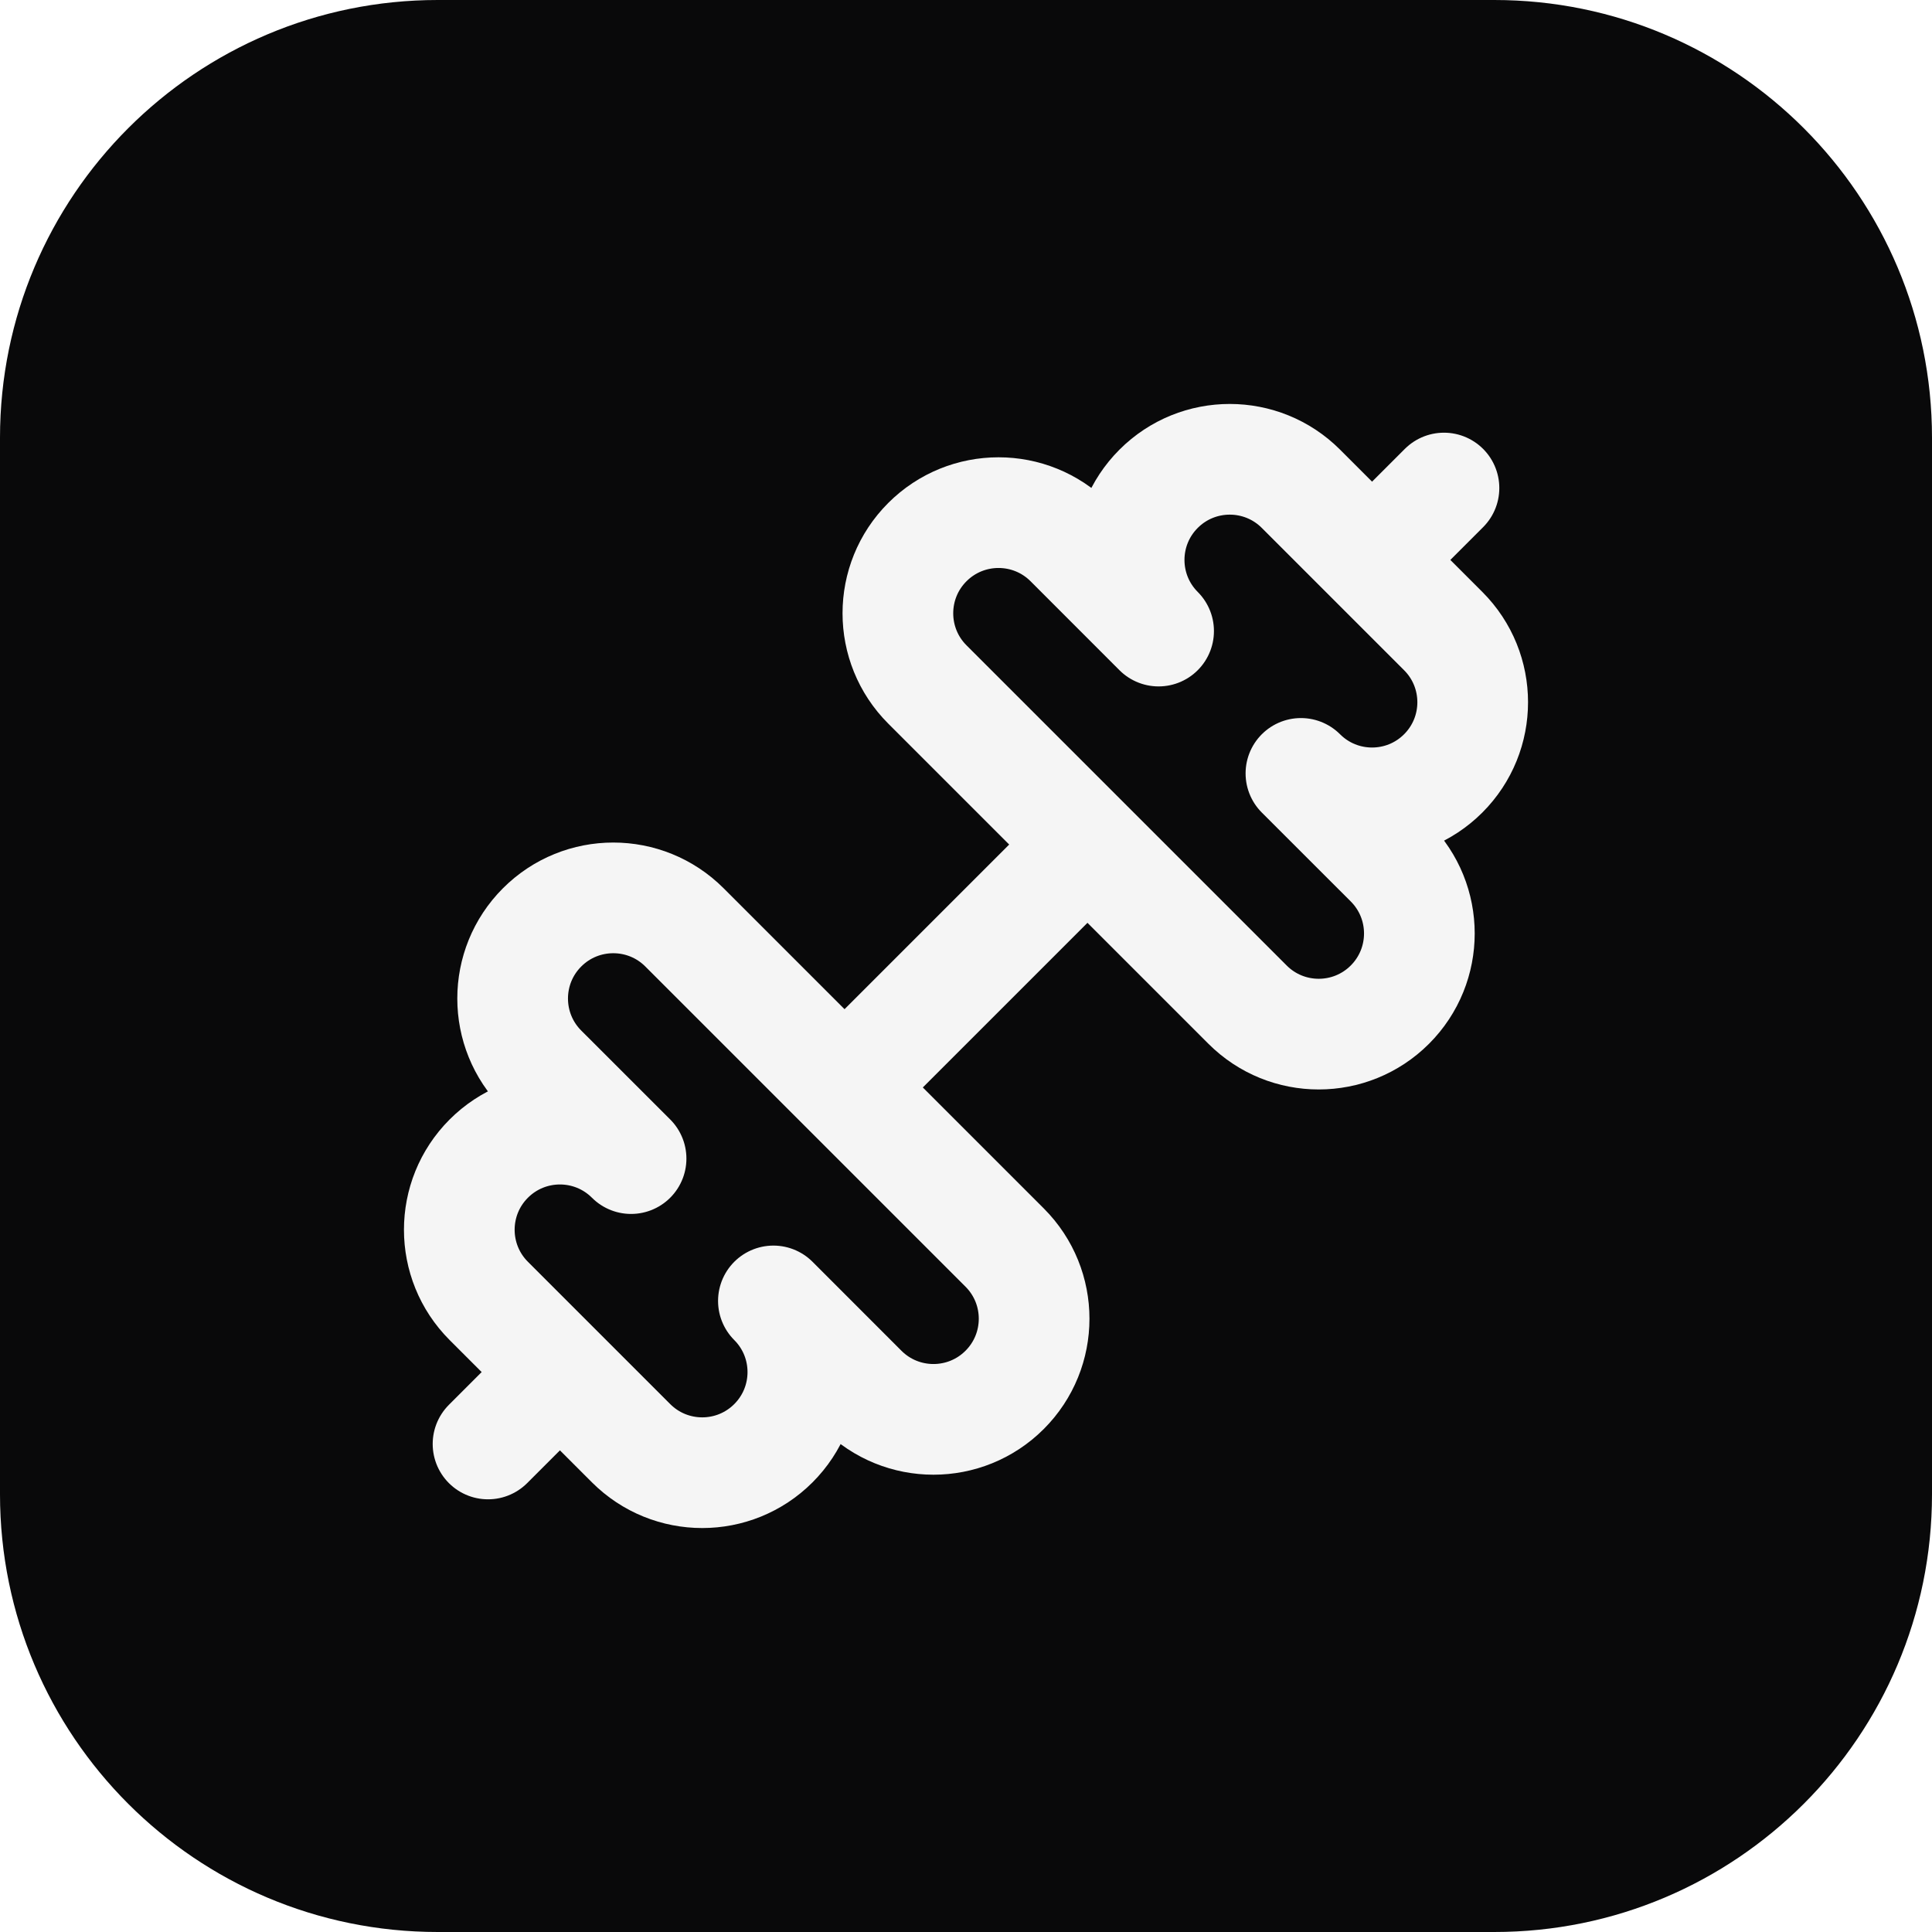
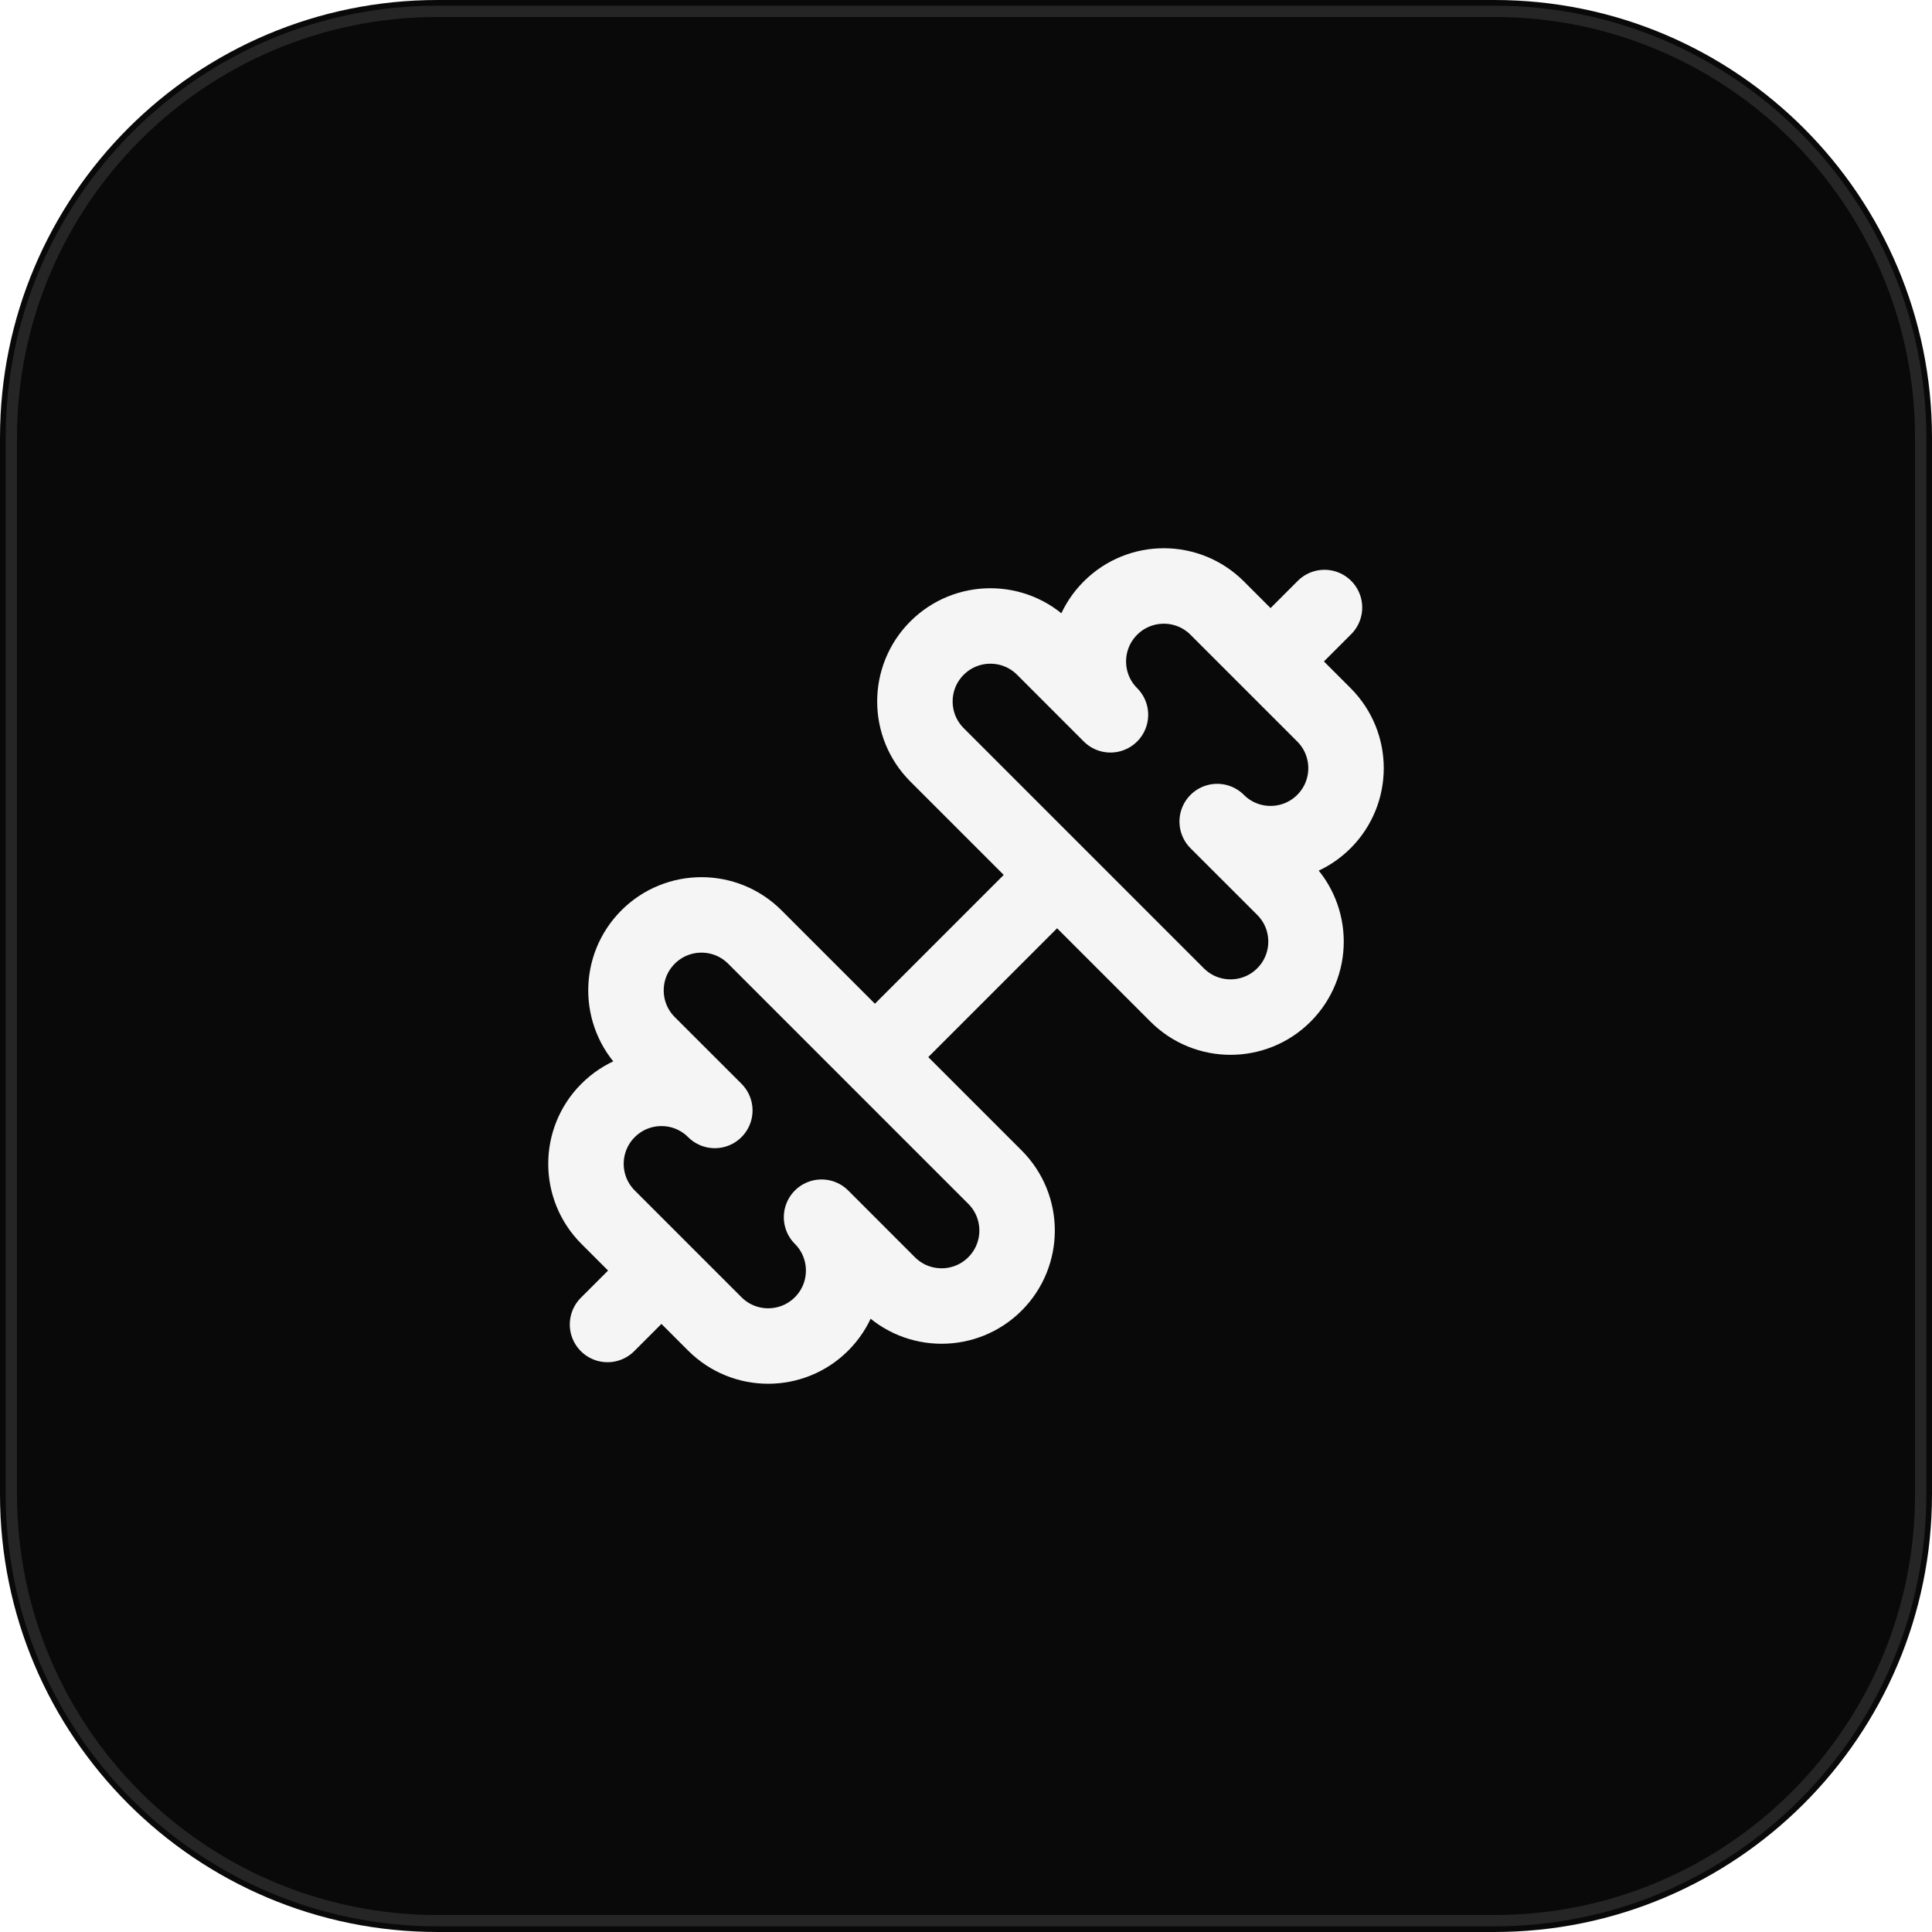
<svg xmlns="http://www.w3.org/2000/svg" viewBox="0 0 512 512">
  <rect width="512" height="512" rx="116" fill="#09090a" />
-   <svg x="96" y="96" width="320" height="320" viewBox="0 0 24 24" fill="none" stroke="#f5f5f5" stroke-width="2.2" stroke-linecap="round" stroke-linejoin="round">
+   <rect x="3" y="3" width="506" height="506" rx="113" fill="none" stroke="#f5f5f5" stroke-opacity="0.12" stroke-width="3" />
+   <svg x="136" y="136" width="240" height="240" viewBox="0 0 24 24" fill="none" stroke="#f5f5f5" stroke-width="2" stroke-linecap="round" stroke-linejoin="round">
    <path d="M17.596 12.768a2 2 0 1 0 2.829-2.829l-1.768-1.767a2 2 0 0 0 2.828-2.829l-2.828-2.828a2 2 0 0 0-2.829 2.828l-1.767-1.768a2 2 0 1 0-2.829 2.829z" />
    <path d="m2.5 21.5 1.4-1.4" />
    <path d="m20.1 3.9 1.4-1.4" />
    <path d="M5.343 21.485a2 2 0 1 0 2.829-2.828l1.767 1.768a2 2 0 1 0 2.829-2.829l-6.364-6.364a2 2 0 1 0-2.829 2.829l1.768 1.767a2 2 0 0 0-2.828 2.829z" />
    <path d="m9.6 14.4 4.8-4.8" />
  </svg>
</svg>
